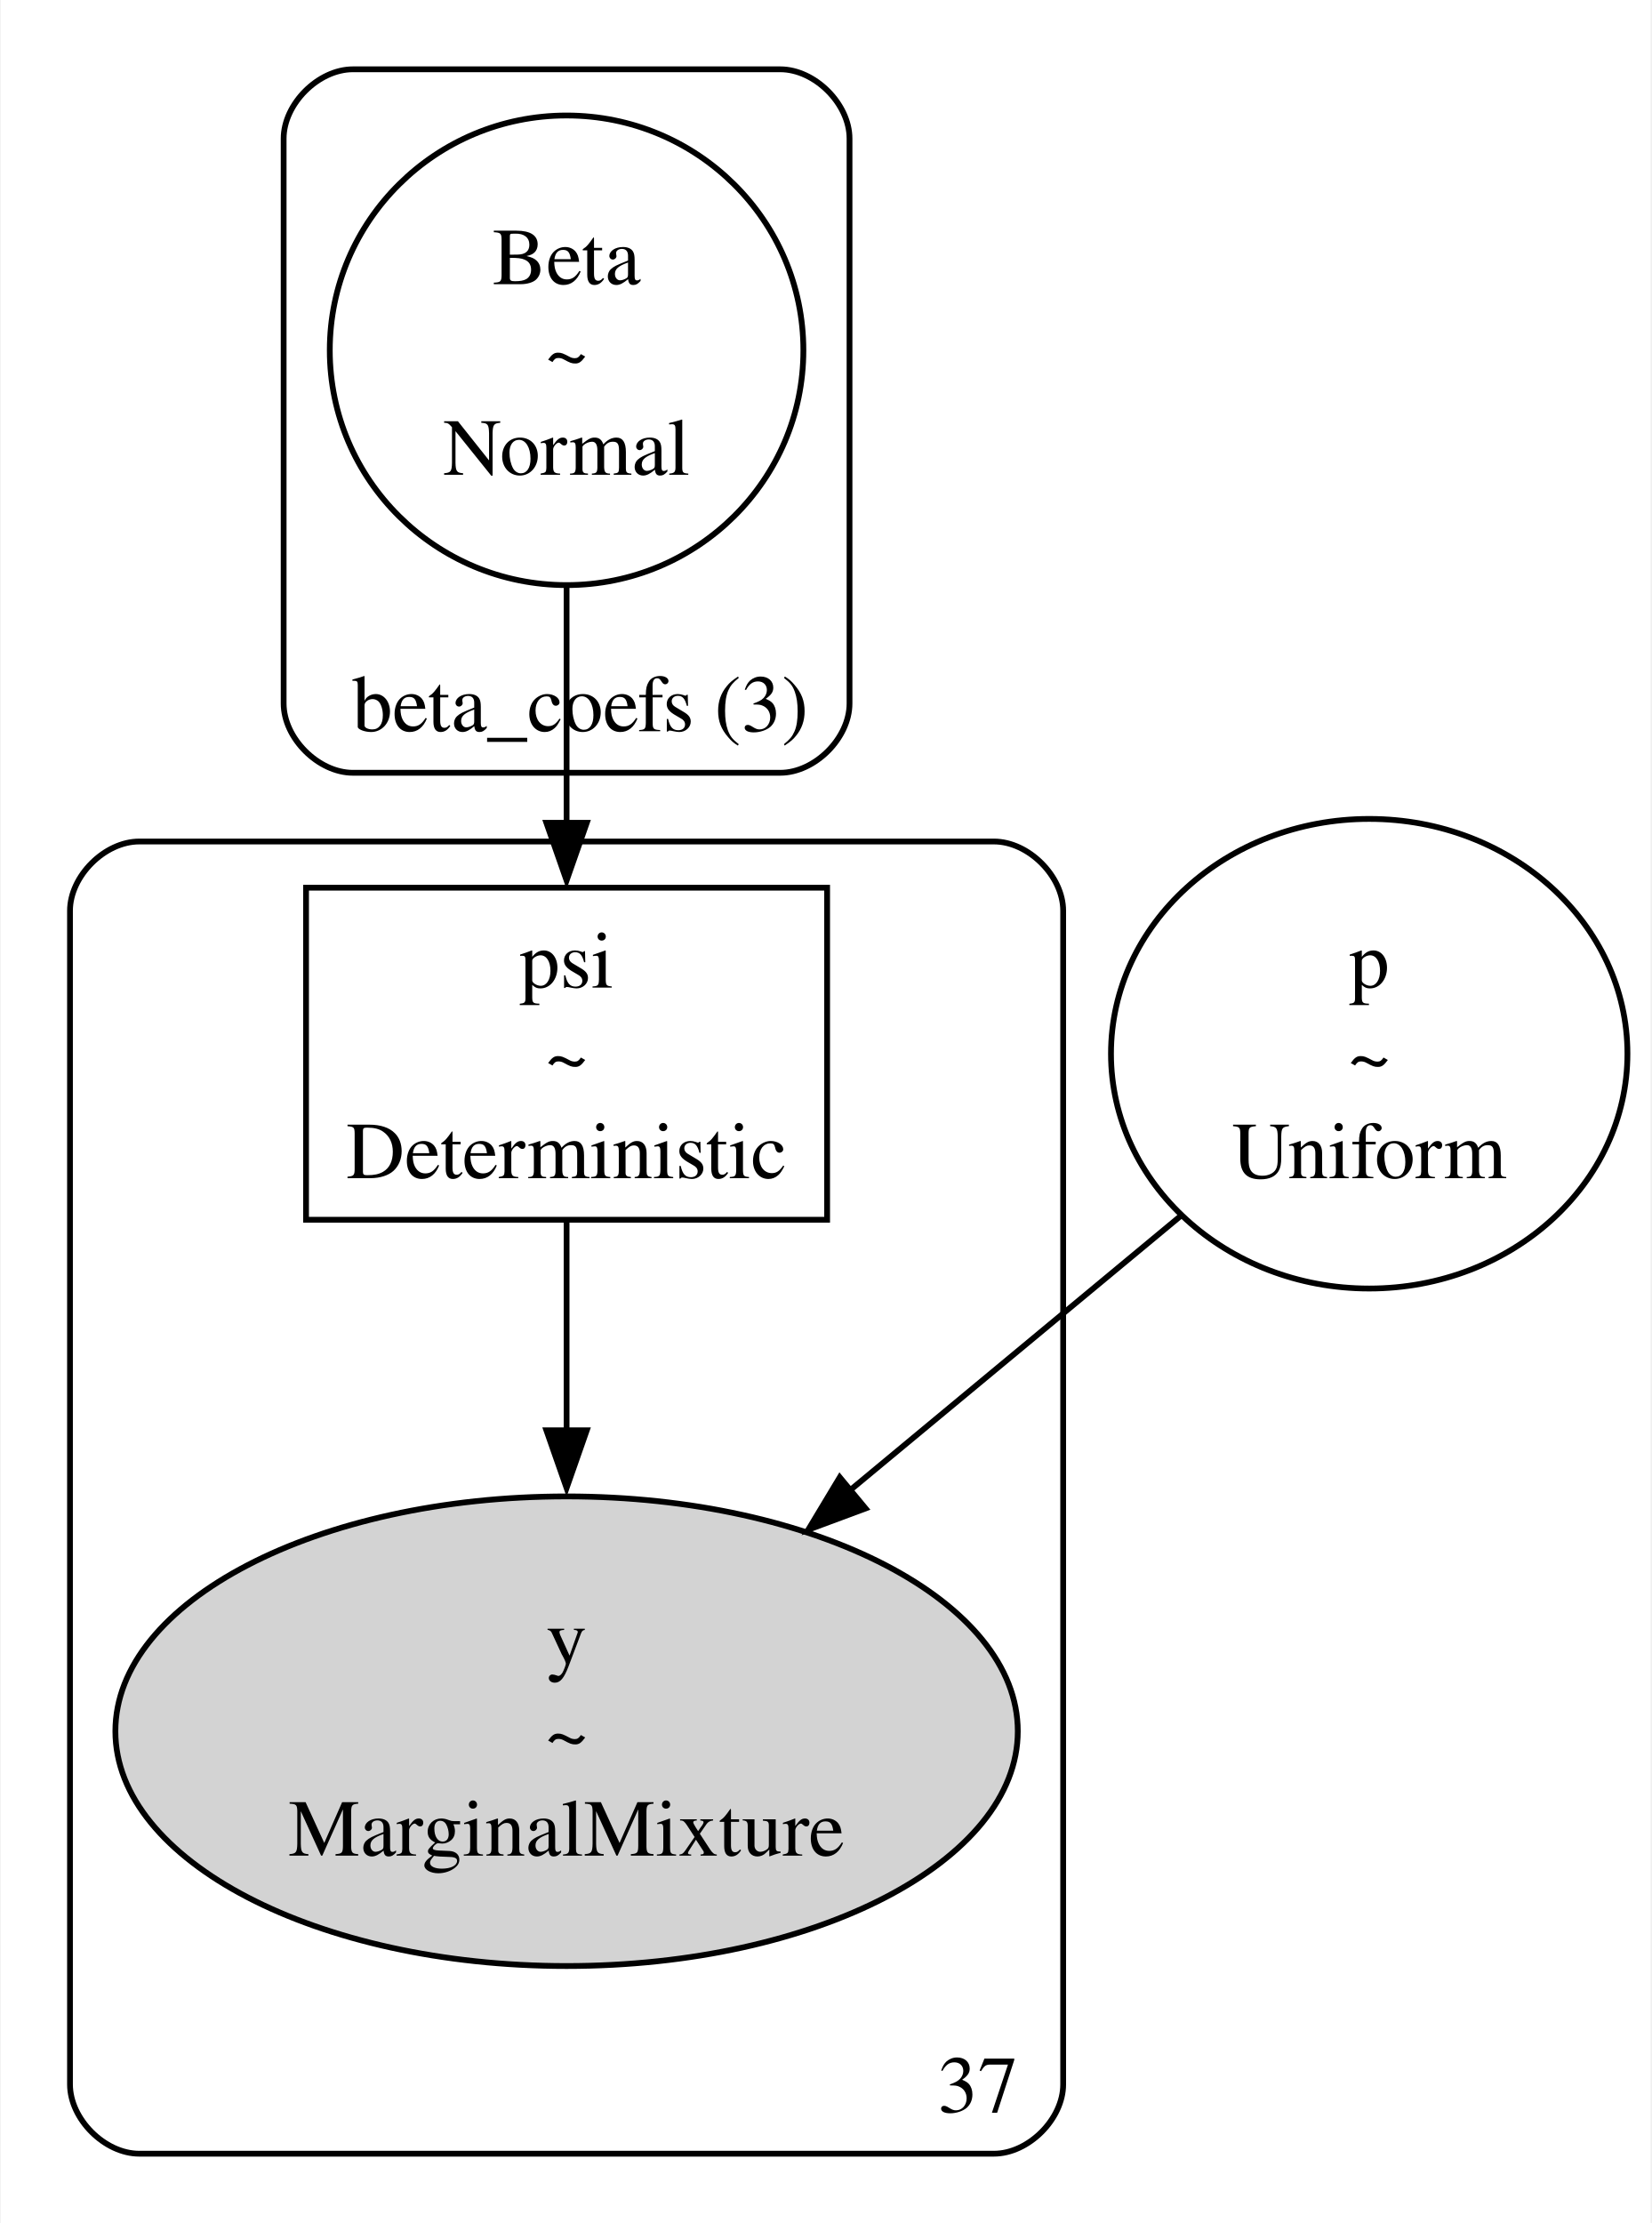
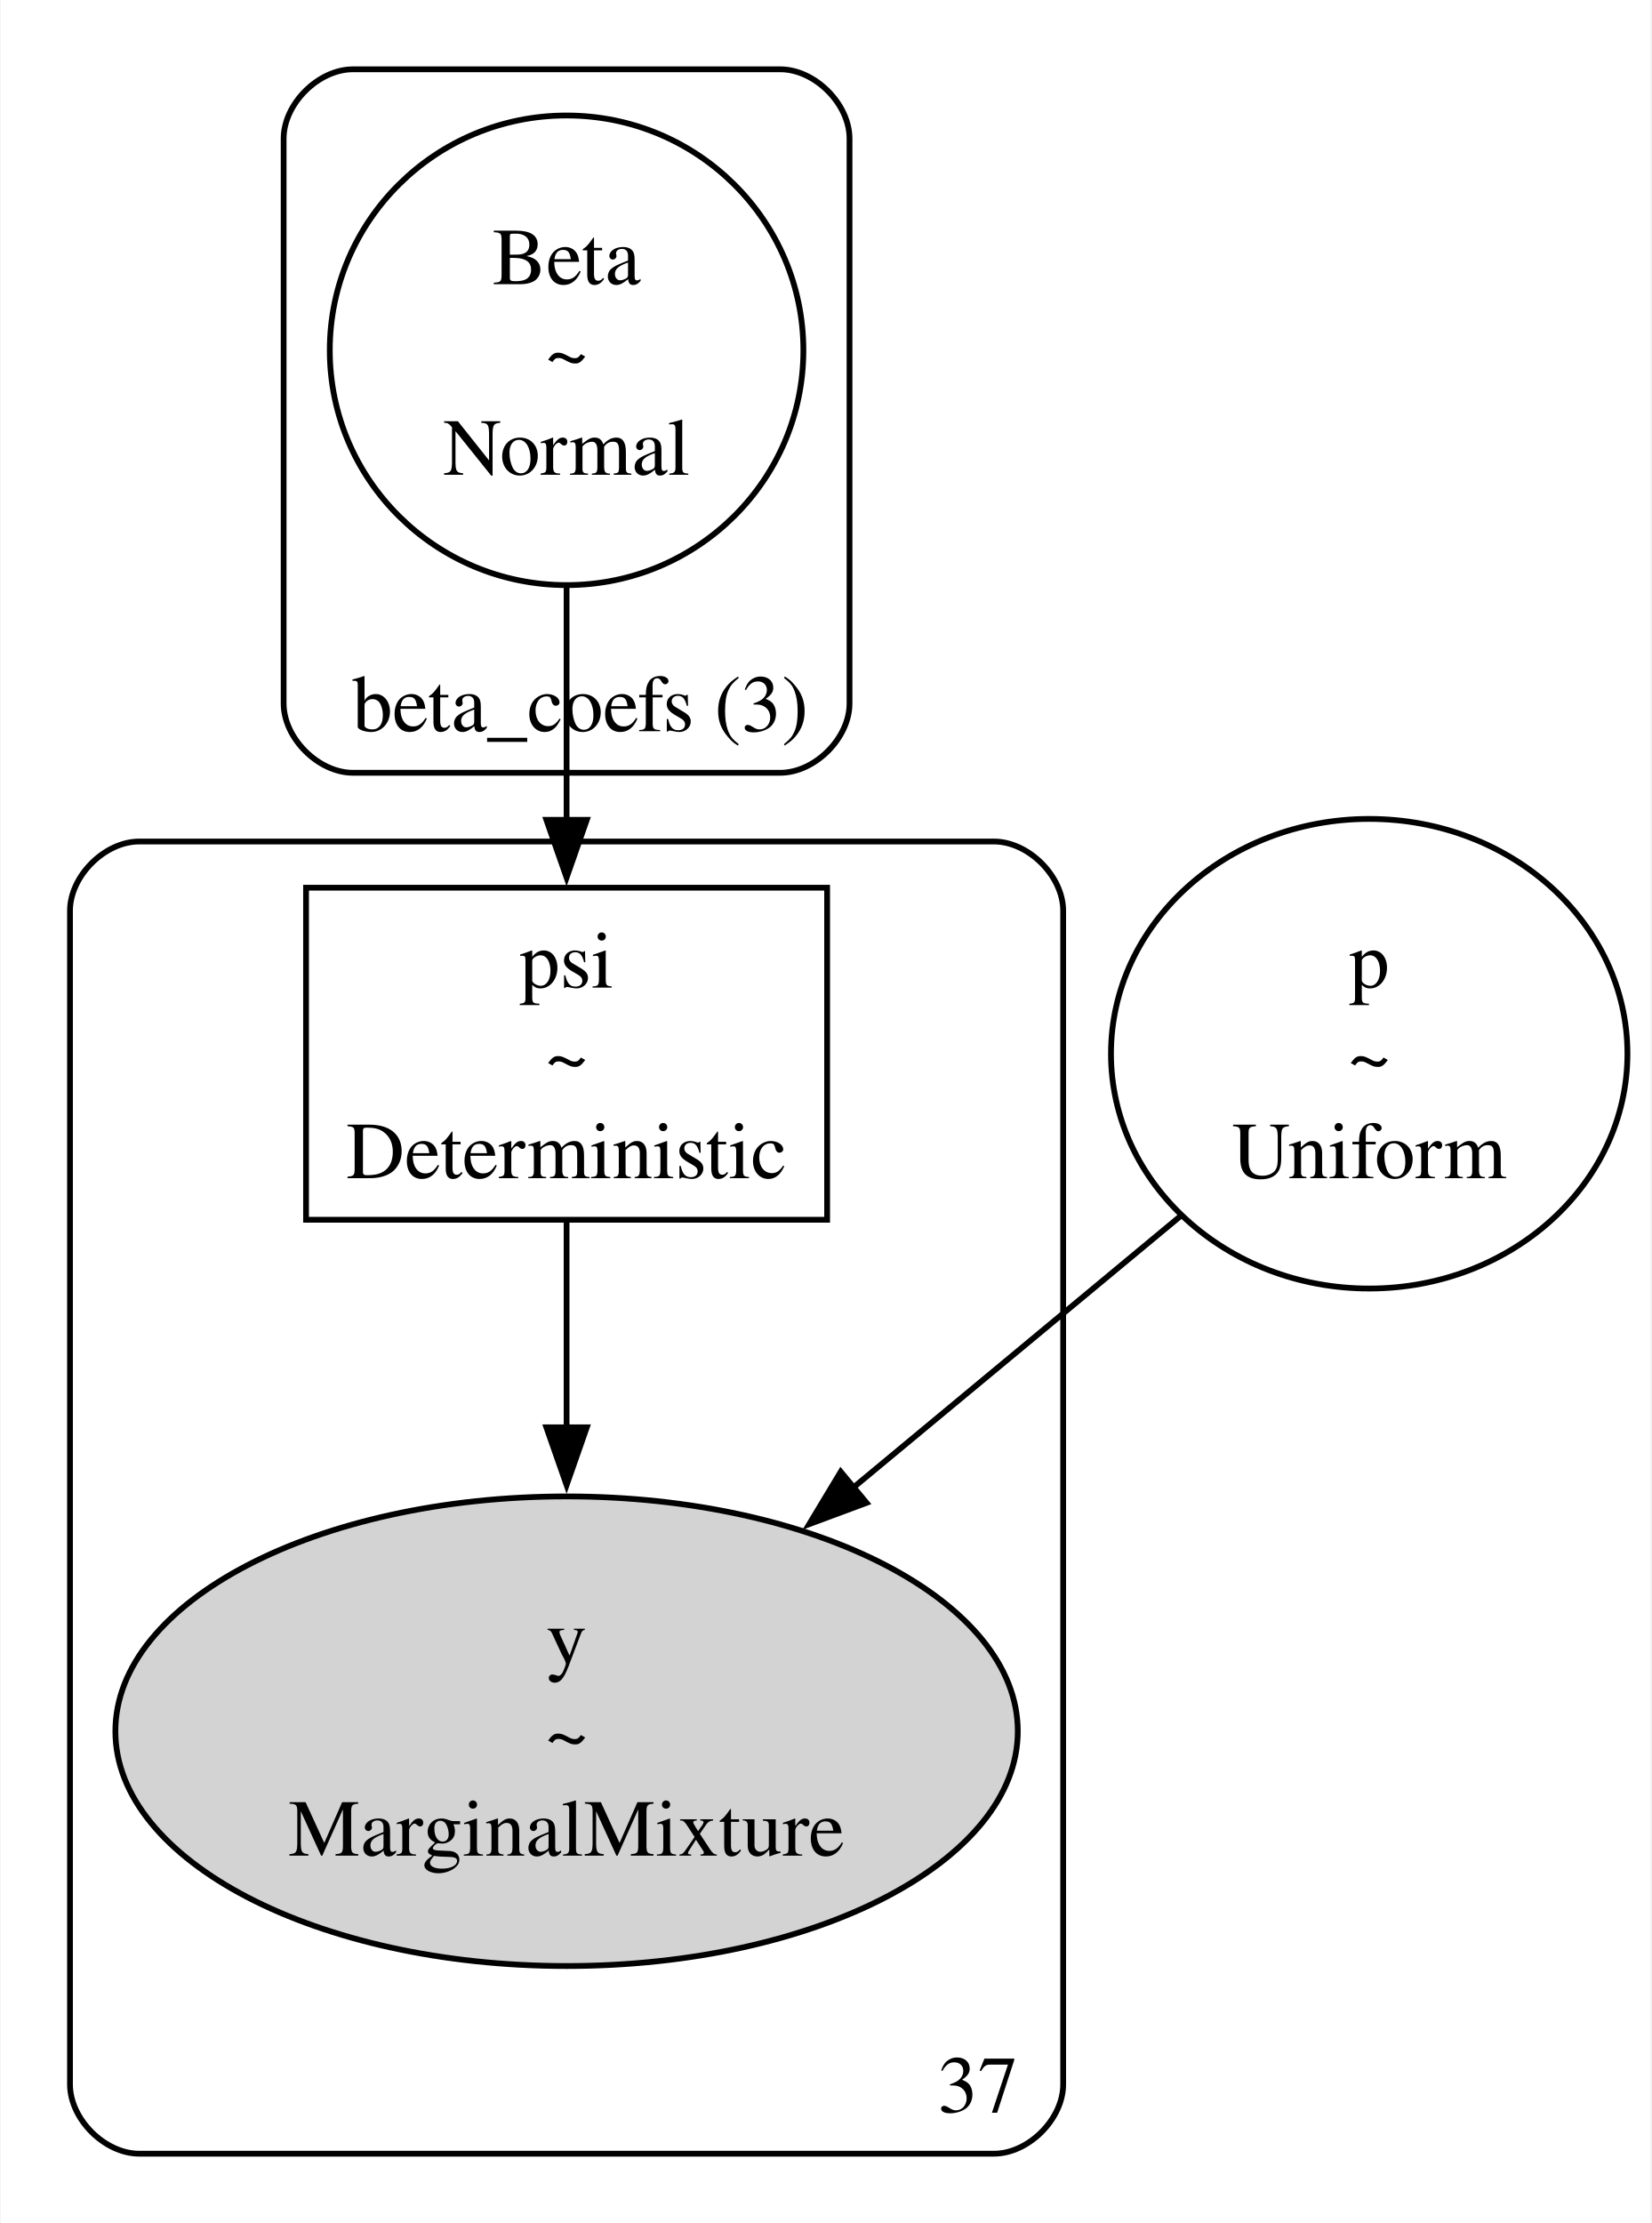
<svg xmlns="http://www.w3.org/2000/svg" width="286pt" height="385pt" viewBox="0.00 0.00 285.72 384.95">
  <g id="graph0" class="graph" transform="scale(1 1) rotate(0) translate(4 380.95)">
    <polygon fill="white" stroke="none" points="-4,4 -4,-380.95 281.72,-380.95 281.72,4 -4,4" />
    <g id="clust1" class="cluster">
      <path fill="none" stroke="black" d="M57,-247.13C57,-247.13 131,-247.13 131,-247.13 137,-247.13 143,-253.13 143,-259.13 143,-259.13 143,-356.95 143,-356.95 143,-362.95 137,-368.95 131,-368.95 131,-368.95 57,-368.95 57,-368.95 51,-368.95 45,-362.95 45,-356.95 45,-356.95 45,-259.13 45,-259.13 45,-253.13 51,-247.13 57,-247.13" />
      <text text-anchor="middle" x="96.38" y="-254.33" font-family="Times,serif" font-size="14.00">beta_coefs (3)</text>
    </g>
    <g id="clust2" class="cluster">
      <path fill="none" stroke="black" d="M20,-8C20,-8 168,-8 168,-8 174,-8 180,-14 180,-20 180,-20 180,-223.23 180,-223.23 180,-229.23 174,-235.23 168,-235.23 168,-235.23 20,-235.23 20,-235.23 14,-235.23 8,-229.23 8,-223.23 8,-223.23 8,-20 8,-20 8,-14 14,-8 20,-8" />
      <text text-anchor="middle" x="165.25" y="-15.2" font-family="Times,serif" font-size="14.00">37</text>
    </g>
    <g id="node1" class="node">
      <ellipse fill="none" stroke="black" cx="94" cy="-320.29" rx="41.01" ry="40.66" />
      <text text-anchor="middle" x="94" y="-331.74" font-family="Times,serif" font-size="14.00">Beta</text>
      <text text-anchor="middle" x="94" y="-315.24" font-family="Times,serif" font-size="14.00">~</text>
      <text text-anchor="middle" x="94" y="-298.74" font-family="Times,serif" font-size="14.00">Normal</text>
    </g>
-     <g id="node2" class="node">
+     <g id="node3" class="node">
      <polygon fill="none" stroke="black" points="139.12,-227.23 48.88,-227.23 48.88,-169.73 139.12,-169.73 139.12,-227.23" />
      <text text-anchor="middle" x="94" y="-209.93" font-family="Times,serif" font-size="14.00">psi</text>
      <text text-anchor="middle" x="94" y="-193.43" font-family="Times,serif" font-size="14.00">~</text>
      <text text-anchor="middle" x="94" y="-176.93" font-family="Times,serif" font-size="14.00">Deterministic</text>
    </g>
    <g id="edge1" class="edge">
-       <path fill="none" stroke="black" d="M94,-279.4C94,-266.1 94,-251.32 94,-238.12" />
-       <polygon fill="black" stroke="black" points="97.5,-238.47 94,-228.47 90.5,-238.47 97.5,-238.47" />
+       <path fill="none" stroke="black" d="M94,-279.4C94,-266.37 94,-251.91 94,-238.91" />
+       <polygon fill="black" stroke="black" points="97.5,-238.98 94,-228.98 90.5,-238.98 97.5,-238.98" />
    </g>
-     <g id="node3" class="node">
+     <g id="node2" class="node">
      <ellipse fill="lightgrey" stroke="black" cx="94" cy="-81.16" rx="78.14" ry="40.66" />
      <text text-anchor="middle" x="94" y="-92.61" font-family="Times,serif" font-size="14.00">y</text>
      <text text-anchor="middle" x="94" y="-76.11" font-family="Times,serif" font-size="14.00">~</text>
      <text text-anchor="middle" x="94" y="-59.61" font-family="Times,serif" font-size="14.00">MarginalMixture</text>
    </g>
-     <g id="edge2" class="edge">
-       <path fill="none" stroke="black" d="M94,-169.27C94,-158.33 94,-145.47 94,-133.03" />
-       <polygon fill="black" stroke="black" points="97.5,-133.27 94,-123.27 90.5,-133.27 97.5,-133.27" />
+     <g id="edge3" class="edge">
+       <path fill="none" stroke="black" d="M94,-169.27C94,-158.44 94,-145.73 94,-133.41" />
+       <polygon fill="black" stroke="black" points="97.5,-133.78 94,-123.78 90.5,-133.78 97.5,-133.78" />
    </g>
    <g id="node4" class="node">
      <ellipse fill="none" stroke="black" cx="233" cy="-198.48" rx="44.72" ry="40.66" />
      <text text-anchor="middle" x="233" y="-209.93" font-family="Times,serif" font-size="14.00">p</text>
      <text text-anchor="middle" x="233" y="-193.43" font-family="Times,serif" font-size="14.00">~</text>
      <text text-anchor="middle" x="233" y="-176.93" font-family="Times,serif" font-size="14.00">Uniform</text>
    </g>
-     <g id="edge3" class="edge">
-       <path fill="none" stroke="black" d="M200.41,-170.44C183.36,-156.29 162.12,-138.67 143.12,-122.91" />
-       <polygon fill="black" stroke="black" points="145.78,-119.74 135.85,-116.05 141.31,-125.13 145.78,-119.74" />
+     <g id="edge2" class="edge">
+       <path fill="none" stroke="black" d="M200.41,-170.44C183.51,-156.42 162.5,-138.99 143.63,-123.33" />
+       <polygon fill="black" stroke="black" points="145.95,-120.71 136.02,-117.02 141.48,-126.09 145.95,-120.71" />
    </g>
  </g>
</svg>
